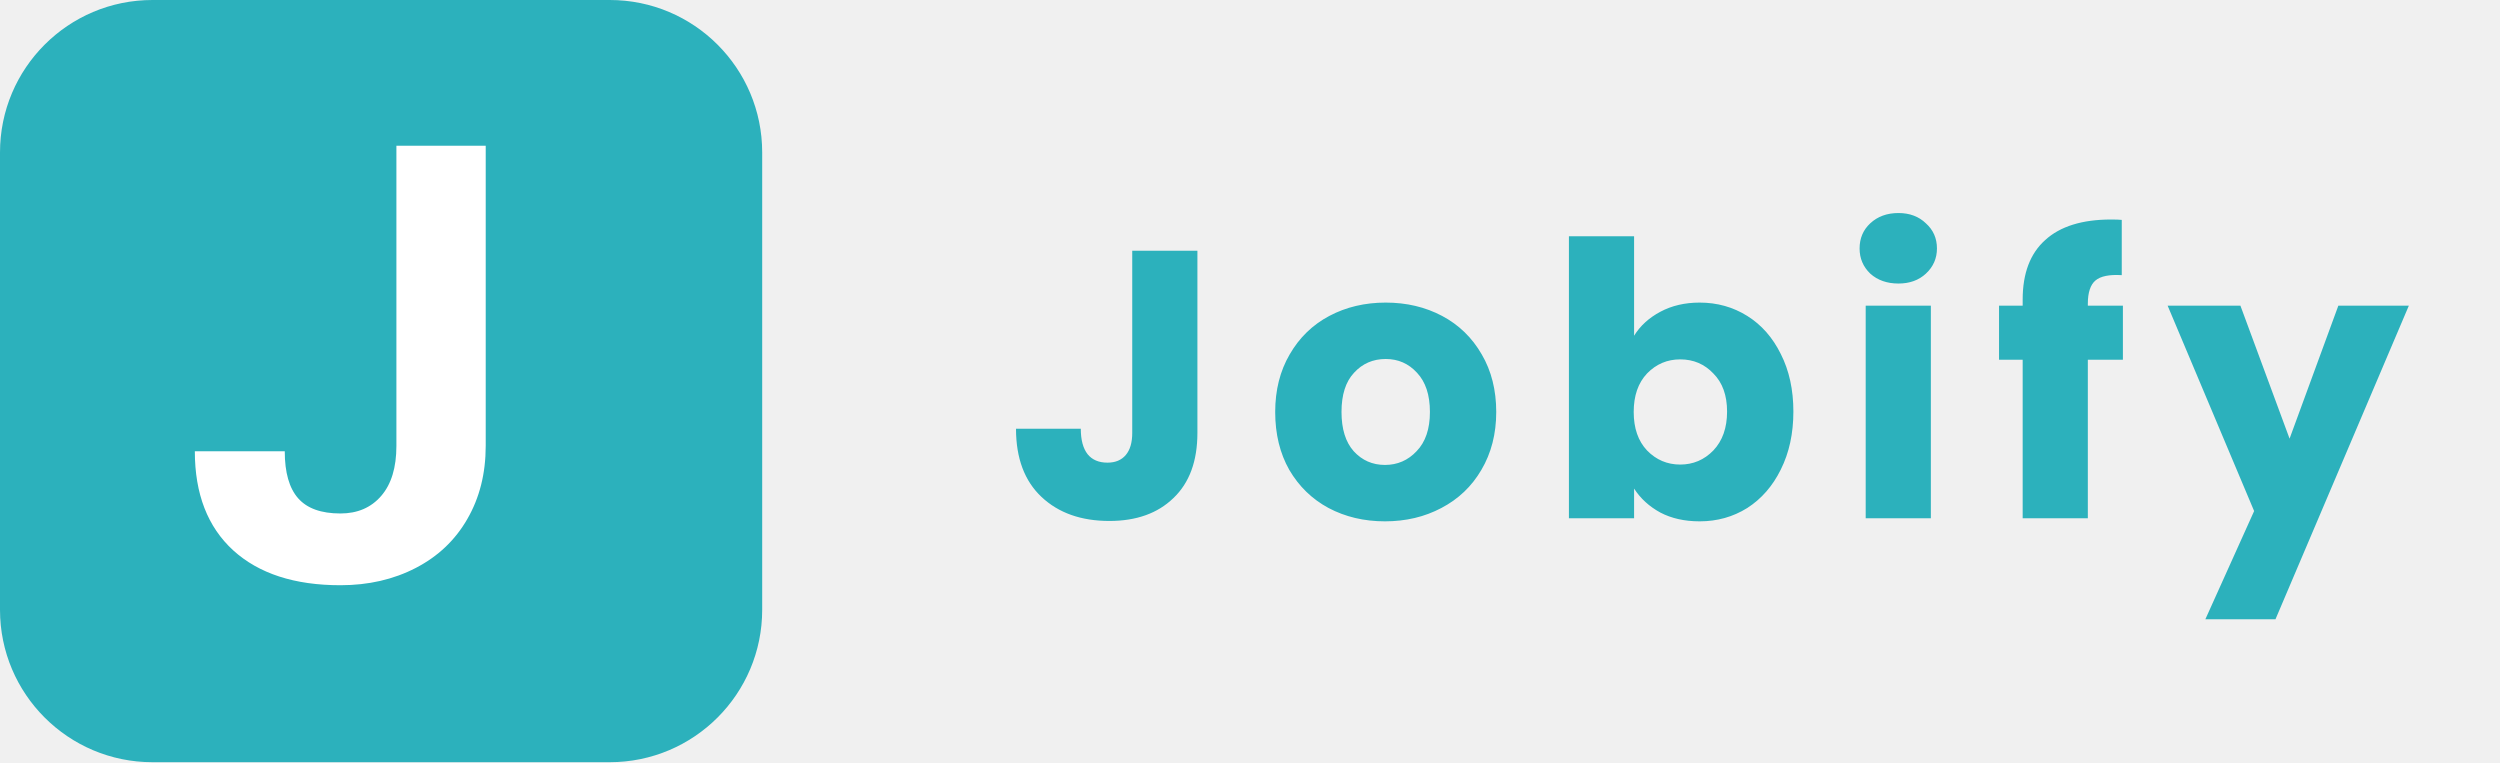
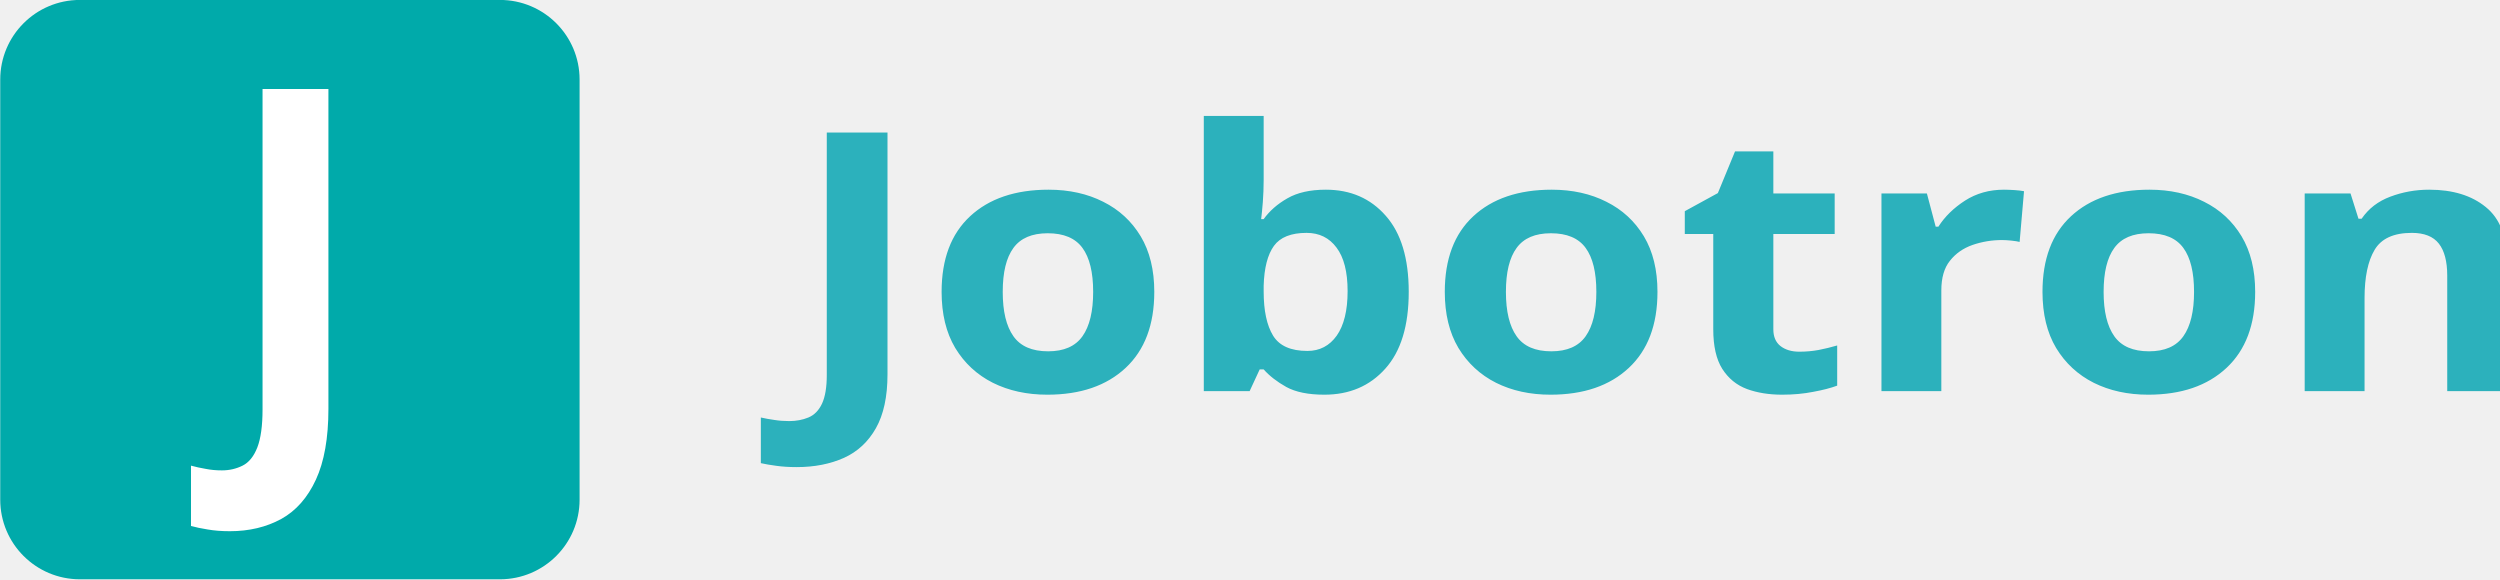
- <svg xmlns="http://www.w3.org/2000/svg" width="164" height="50" viewBox="0 0 164 50" fill="none">
-   <path d="M78.55 16.45V28.4C78.55 30.25 78.025 31.675 76.975 32.675C75.942 33.675 74.542 34.175 72.775 34.175C70.925 34.175 69.442 33.65 68.325 32.6C67.208 31.55 66.65 30.058 66.65 28.125H70.9C70.9 28.858 71.05 29.417 71.35 29.8C71.65 30.167 72.083 30.35 72.65 30.35C73.167 30.35 73.567 30.183 73.85 29.85C74.133 29.517 74.275 29.033 74.275 28.4V16.45H78.55ZM90.853 34.2C89.487 34.2 88.253 33.908 87.153 33.325C86.07 32.742 85.212 31.908 84.578 30.825C83.962 29.742 83.653 28.475 83.653 27.025C83.653 25.592 83.97 24.333 84.603 23.25C85.237 22.15 86.103 21.308 87.203 20.725C88.303 20.142 89.537 19.85 90.903 19.85C92.27 19.85 93.503 20.142 94.603 20.725C95.703 21.308 96.57 22.15 97.203 23.25C97.837 24.333 98.153 25.592 98.153 27.025C98.153 28.458 97.828 29.725 97.178 30.825C96.545 31.908 95.67 32.742 94.553 33.325C93.453 33.908 92.22 34.2 90.853 34.2ZM90.853 30.5C91.67 30.5 92.362 30.2 92.928 29.6C93.511 29 93.803 28.142 93.803 27.025C93.803 25.908 93.52 25.05 92.953 24.45C92.403 23.85 91.72 23.55 90.903 23.55C90.07 23.55 89.378 23.85 88.828 24.45C88.278 25.033 88.003 25.892 88.003 27.025C88.003 28.142 88.27 29 88.803 29.6C89.353 30.2 90.037 30.5 90.853 30.5ZM107.196 22.025C107.596 21.375 108.171 20.85 108.921 20.45C109.671 20.05 110.529 19.85 111.496 19.85C112.646 19.85 113.688 20.142 114.621 20.725C115.554 21.308 116.288 22.142 116.821 23.225C117.371 24.308 117.646 25.567 117.646 27C117.646 28.433 117.371 29.7 116.821 30.8C116.288 31.883 115.554 32.725 114.621 33.325C113.688 33.908 112.646 34.2 111.496 34.2C110.513 34.2 109.654 34.008 108.921 33.625C108.188 33.225 107.613 32.7 107.196 32.05V34H102.921V15.5H107.196V22.025ZM113.296 27C113.296 25.933 112.996 25.1 112.396 24.5C111.813 23.883 111.088 23.575 110.221 23.575C109.371 23.575 108.646 23.883 108.046 24.5C107.463 25.117 107.171 25.958 107.171 27.025C107.171 28.092 107.463 28.933 108.046 29.55C108.646 30.167 109.371 30.475 110.221 30.475C111.071 30.475 111.796 30.167 112.396 29.55C112.996 28.917 113.296 28.067 113.296 27ZM124.539 18.6C123.789 18.6 123.172 18.383 122.689 17.95C122.222 17.5 121.989 16.95 121.989 16.3C121.989 15.633 122.222 15.083 122.689 14.65C123.172 14.2 123.789 13.975 124.539 13.975C125.272 13.975 125.872 14.2 126.339 14.65C126.822 15.083 127.064 15.633 127.064 16.3C127.064 16.95 126.822 17.5 126.339 17.95C125.872 18.383 125.272 18.6 124.539 18.6ZM126.664 20.05V34H122.389V20.05H126.664ZM139.262 23.6H136.962V34H132.687V23.6H131.137V20.05H132.687V19.65C132.687 17.933 133.179 16.633 134.162 15.75C135.145 14.85 136.587 14.4 138.487 14.4C138.804 14.4 139.037 14.408 139.187 14.425V18.05C138.37 18 137.795 18.117 137.462 18.4C137.129 18.683 136.962 19.192 136.962 19.925V20.05H139.262V23.6ZM158.021 20.05L149.271 40.625H144.671L147.871 33.525L142.196 20.05H146.971L150.196 28.775L153.396 20.05H158.021Z" fill="#2CB1BC" />
-   <rect width="50" height="50" rx="10" fill="#2CB1BC" />
-   <path d="M26.004 9.562H31.863V29.25C31.863 31.06 31.46 32.661 30.652 34.055C29.858 35.435 28.732 36.503 27.273 37.258C25.815 38.013 24.168 38.391 22.332 38.391C19.324 38.391 16.98 37.629 15.301 36.105C13.621 34.569 12.781 32.401 12.781 29.602H18.68C18.68 30.995 18.973 32.023 19.559 32.688C20.145 33.352 21.069 33.684 22.332 33.684C23.452 33.684 24.344 33.3 25.008 32.531C25.672 31.763 26.004 30.669 26.004 29.25V9.562Z" fill="white" />
+ <svg xmlns="http://www.w3.org/2000/svg" width="207.13" height="48" version="1.1" viewBox="106.73 33.738 207.13 48" xml:space="preserve">
+   <g transform="matrix(1.11,0,0,1,247.81,56.72)">
+     <text fill="#2cb1bc" font-family="'Encode Sans SemiExpanded'" font-size="30px" font-weight="bold" style="white-space:pre" line-height="1" xml:space="preserve">
+       <tspan x="-68.09" y="9.42" font-family="'Encode Sans SemiExpanded'" font-stretch="semi-expanded" font-weight="600">Jobotron</tspan>
+     </text>
+   </g>
+   <rect x="106.75" y="33.733" width="48" height="48" ry="6.597" fill="#0aa" stroke-width="1.353" />
+   <g transform="matrix(1.2045 0 0 1.3218 222.97 13.983)" fill="#fff">
+     <text x="-13.059" y="32.527" fill="#ffffff" font-family="'Encode Sans SemiExpanded'" font-size="30px" font-weight="bold" style="white-space:pre" line-height="1" xml:space="preserve">
+       <tspan x="-81.149" y="41.947" fill="#ffffff" font-family="'Encode Sans SemiExpanded'" font-weight="bold">J</tspan>
+     </text>
+   </g>
</svg>
